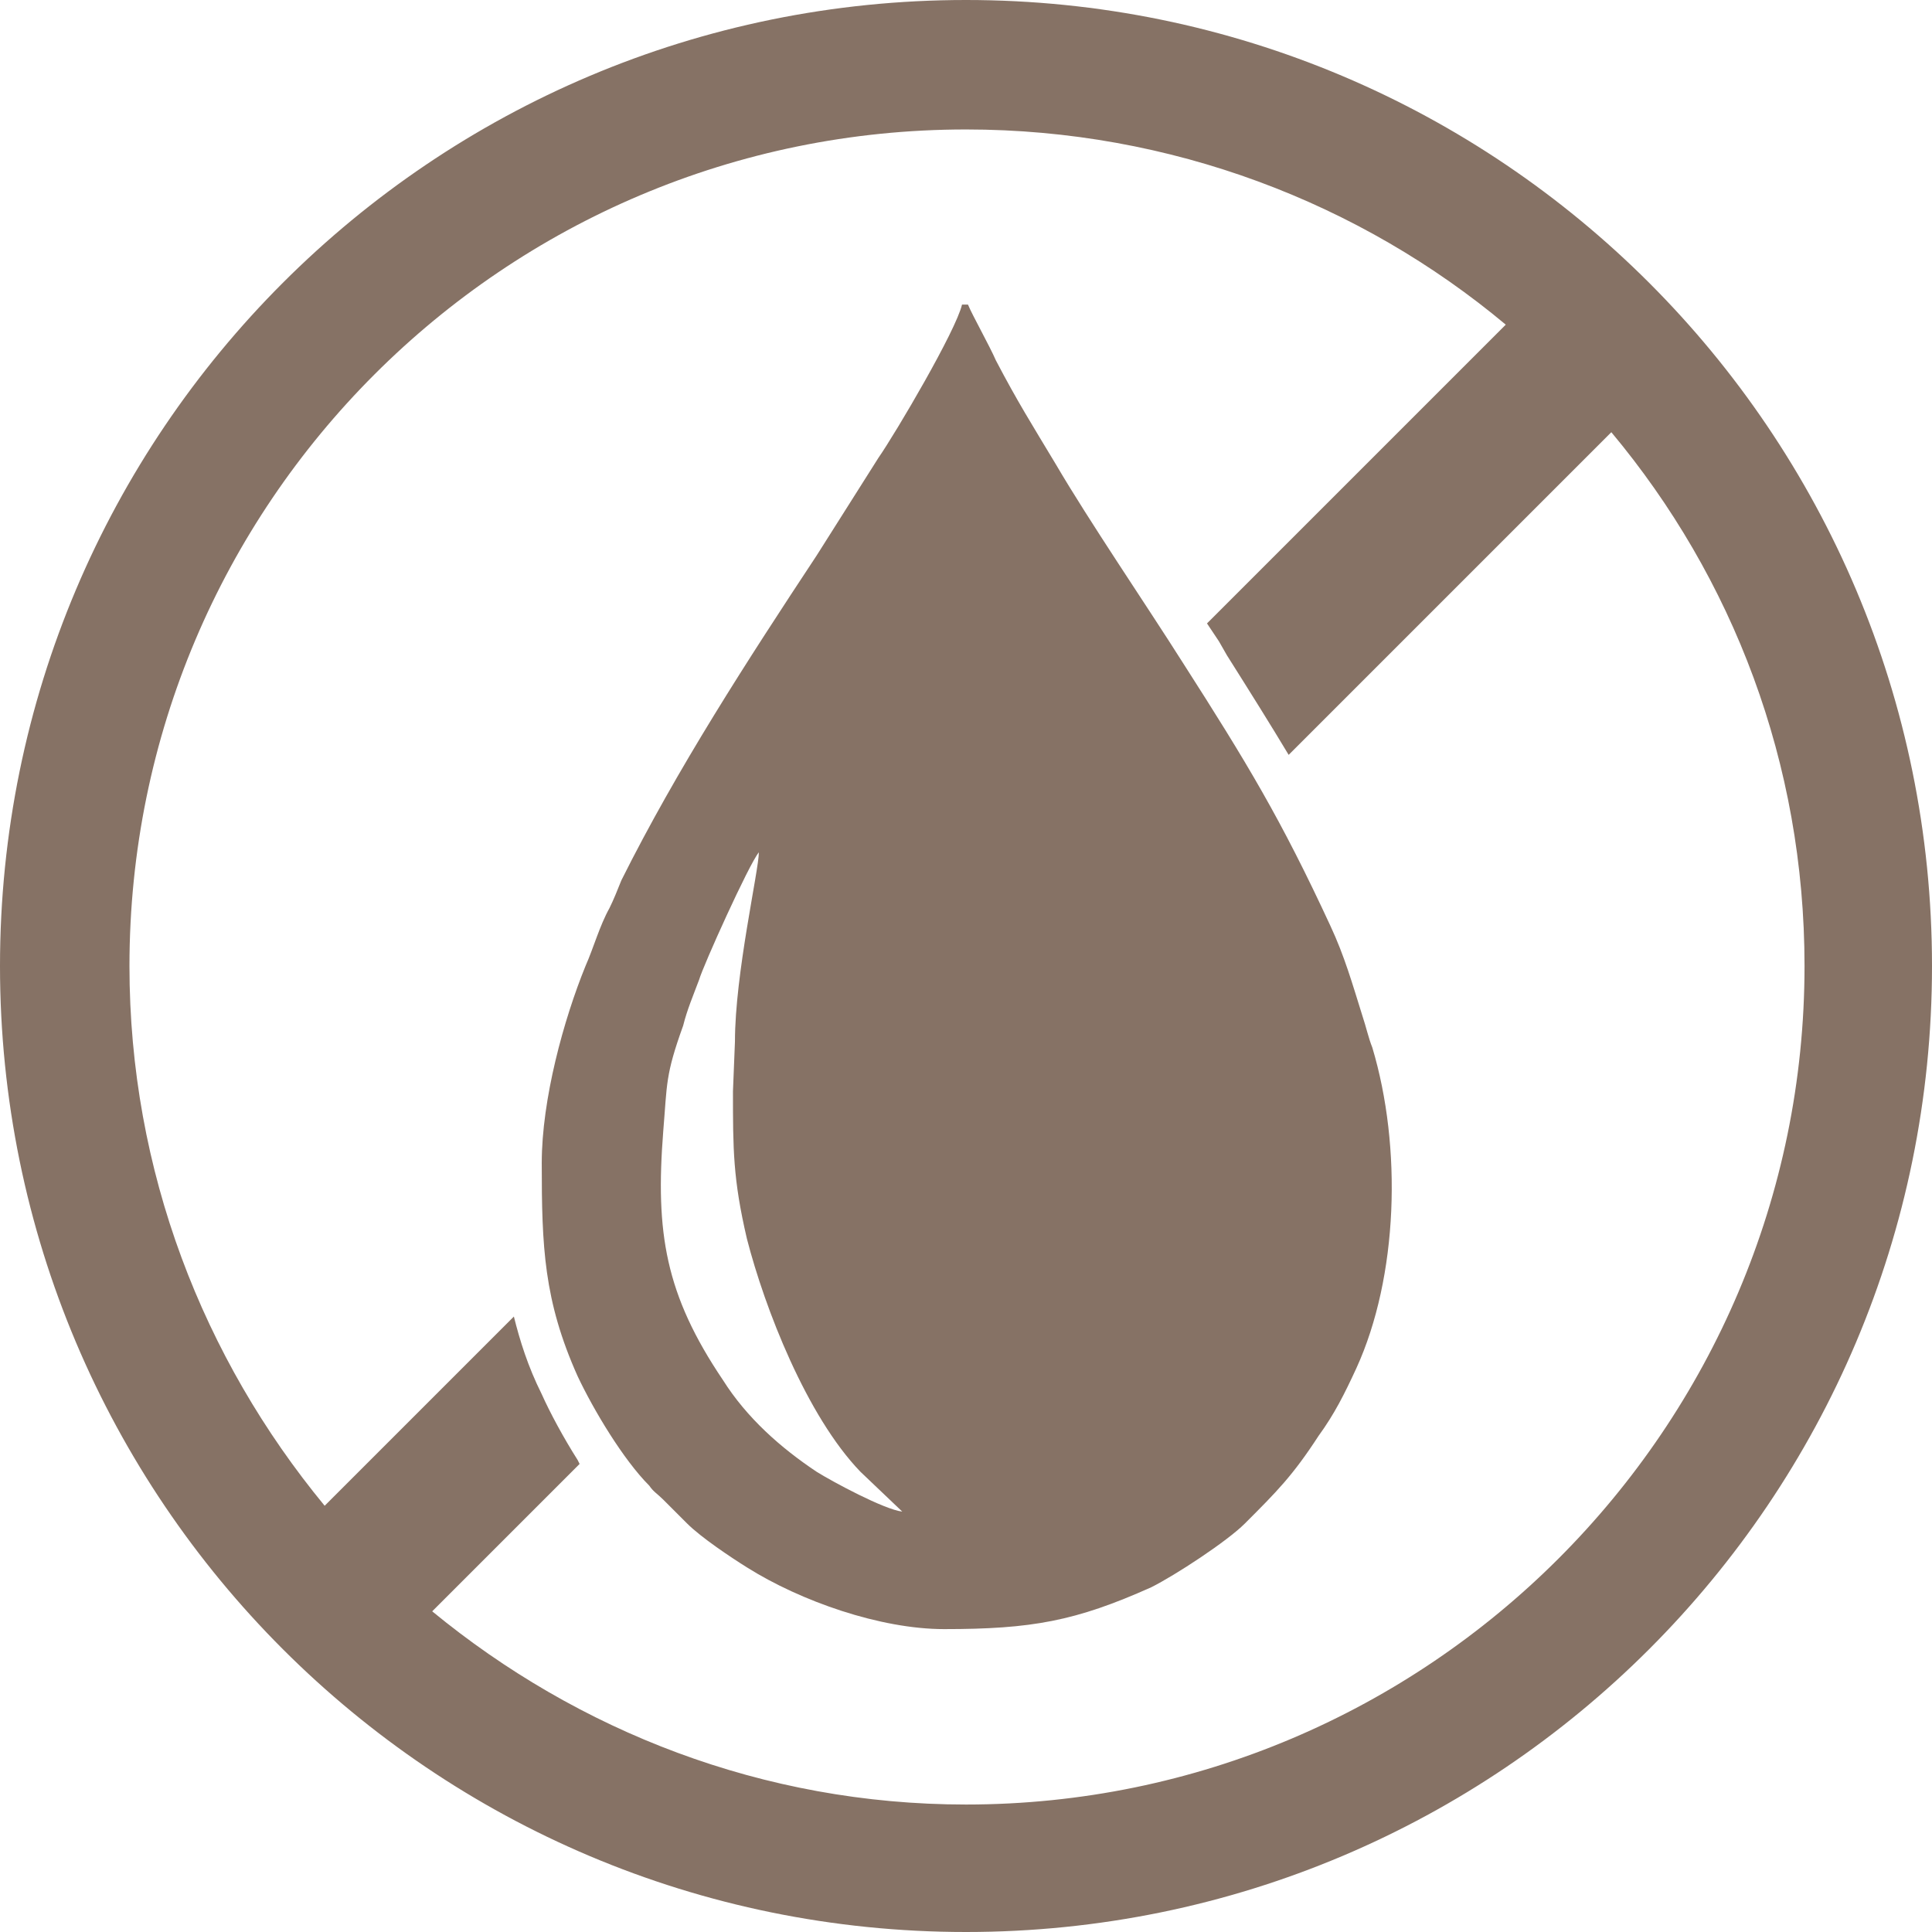
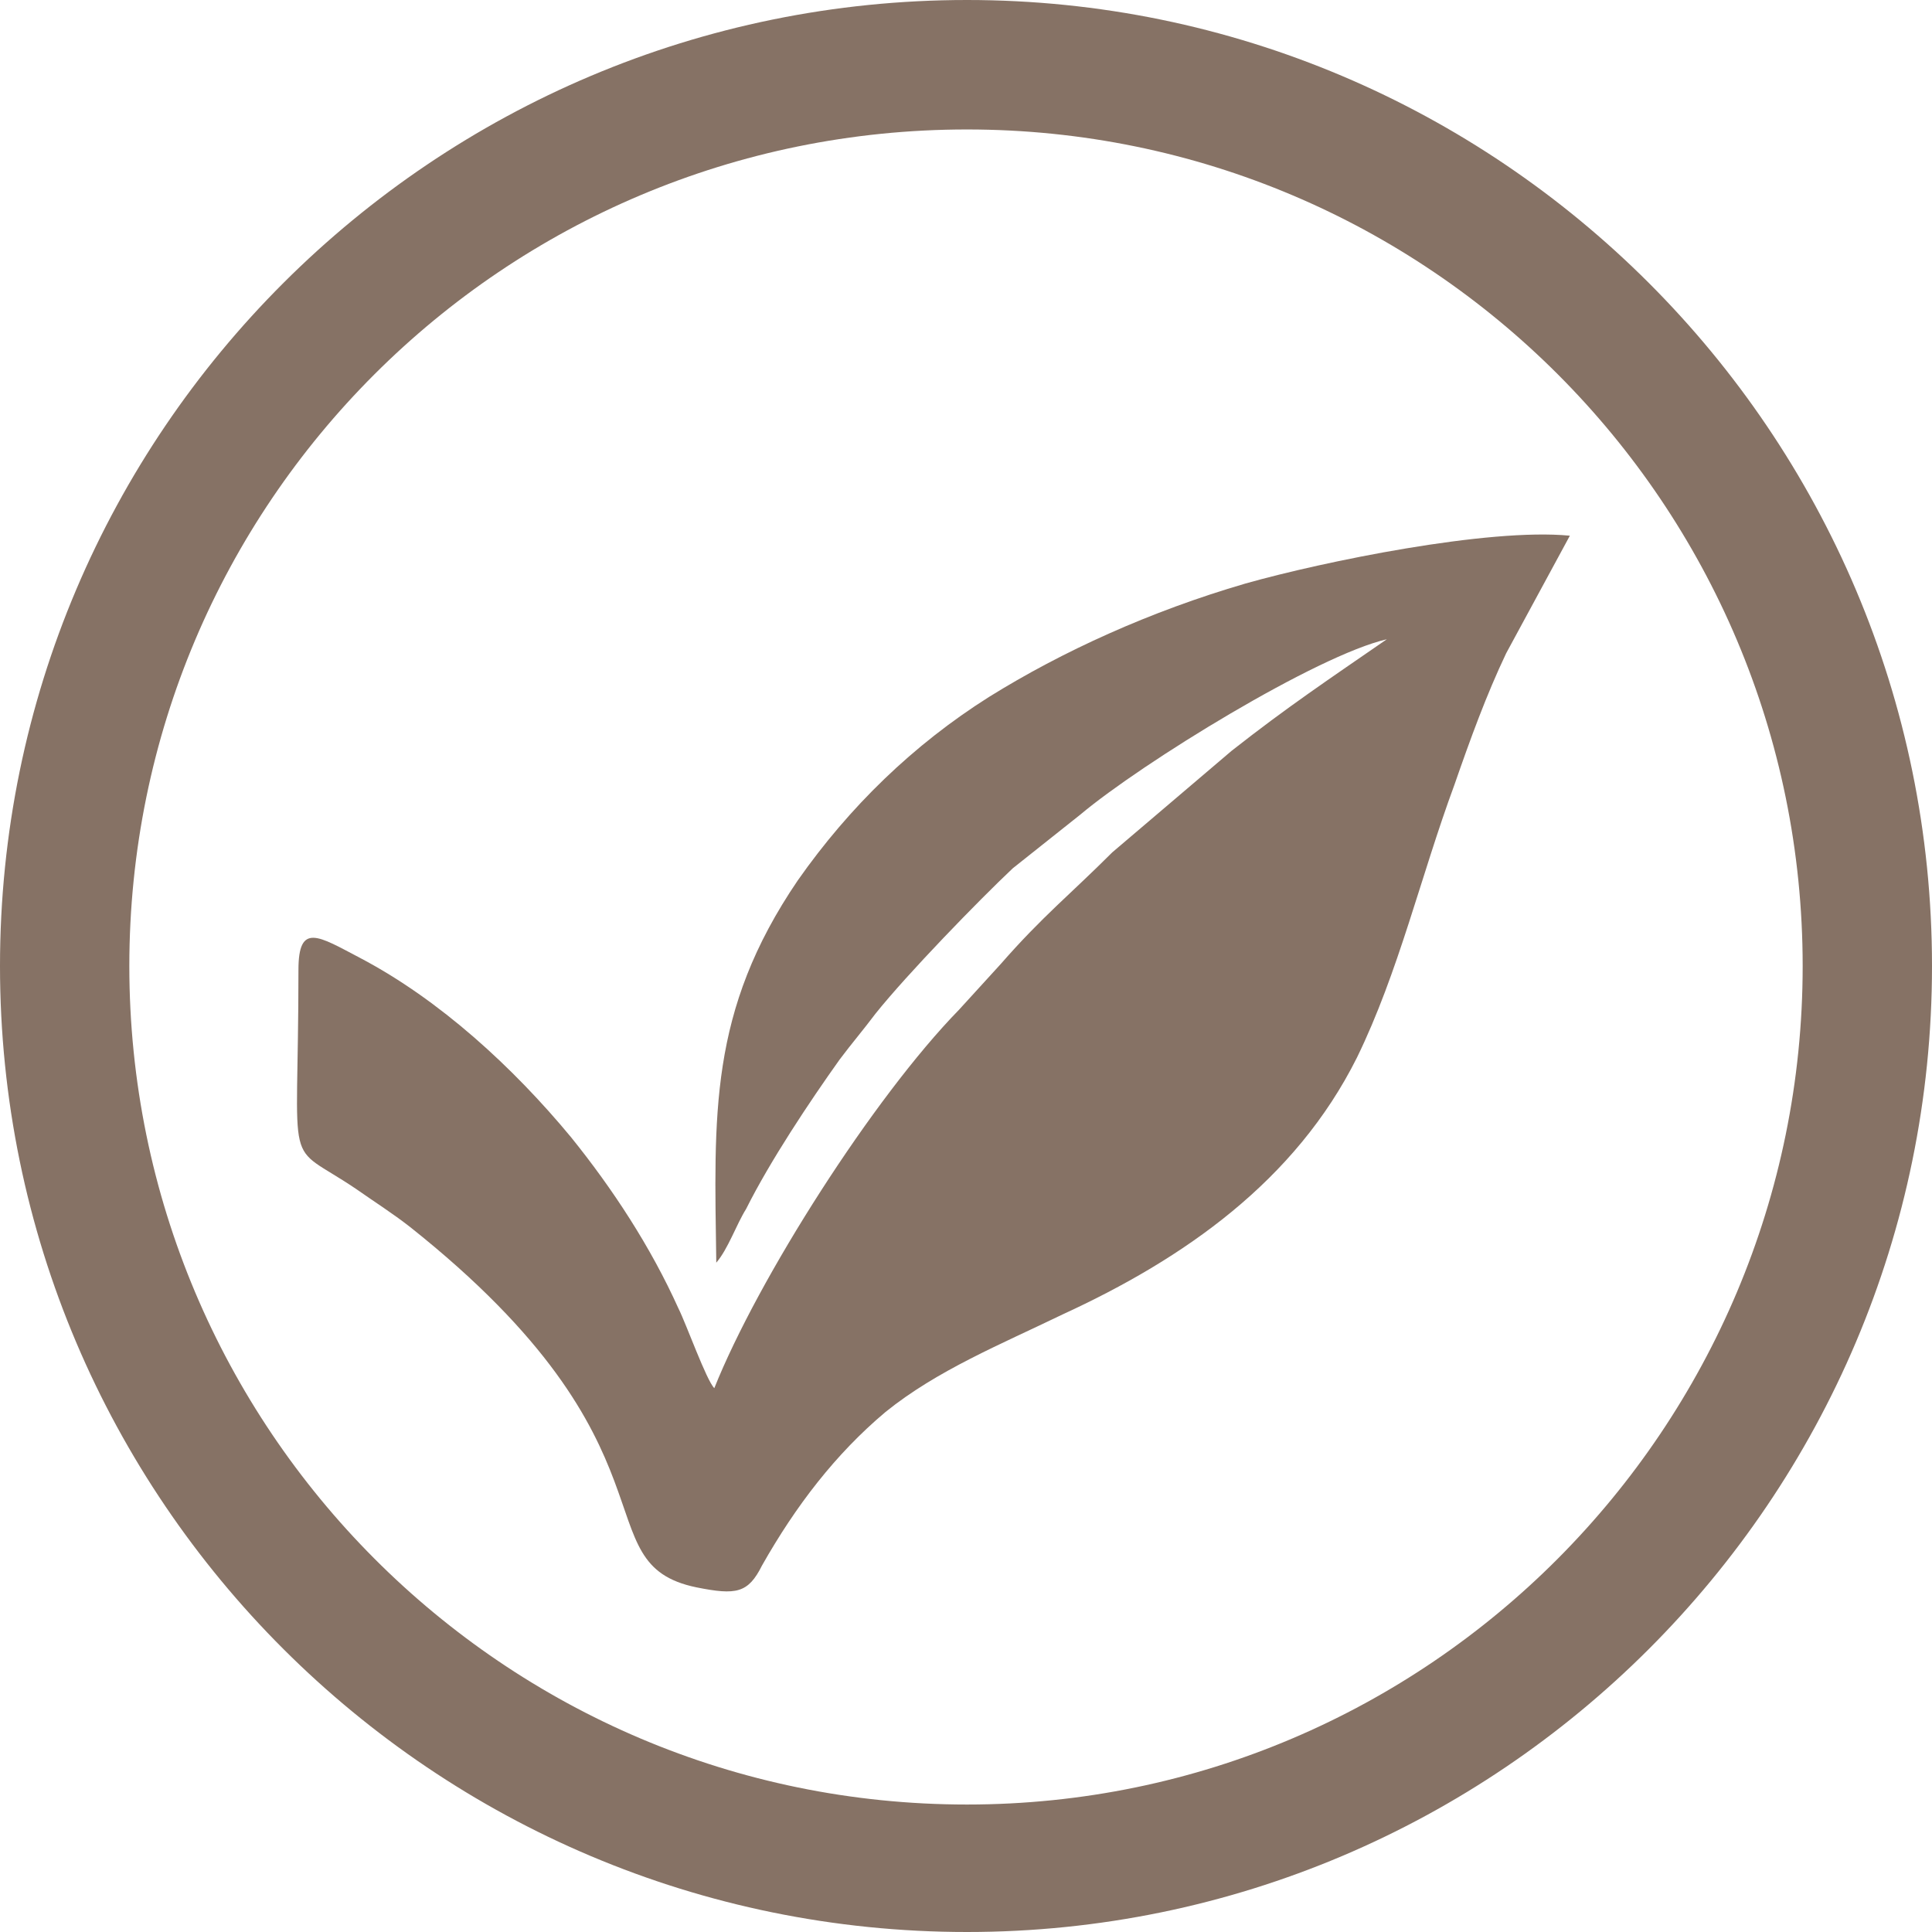
<svg xmlns="http://www.w3.org/2000/svg" width="300" height="300" viewBox="0 0 300 300" fill="none">
-   <path fill-rule="evenodd" clip-rule="evenodd" d="M150 0C232.887 0 300 67.113 300 150C300 232.887 232.887 300 150 300C67.113 300 0 232.887 0 150C0 67.113 67.113 0 150 0ZM50.412 233.814L79.794 204.433C80.722 208.144 81.959 212.165 84.124 216.495C85.361 219.278 87.526 223.299 89.691 226.701L90 227.32L67.113 250.206C89.691 268.763 118.454 280.206 150 280.206C221.753 280.206 280.206 221.753 280.206 150C280.206 118.454 269.072 89.691 250.206 67.113L200.103 117.216C197.32 112.577 194.227 107.629 190.515 101.753L189.278 99.588L187.423 96.804L233.814 50.412C211.237 31.546 181.856 20.103 150 20.103C78.247 20.103 20.103 78.247 20.103 150C20.103 181.856 31.546 210.928 50.412 233.814Z" fill="#867265" />
-   <path fill-rule="evenodd" clip-rule="evenodd" d="M140.102 234.72C137.319 234.41 129.277 230.08 126.803 228.534C121.236 224.823 115.978 220.183 112.267 214.307C103.298 201.008 101.752 191.421 102.989 175.647C103.607 168.225 103.298 166.988 106.082 159.256C106.7 156.781 107.628 154.616 108.556 152.142C109.174 149.977 116.288 134.204 117.834 132.348C117.834 135.132 114.123 151.214 114.123 161.73L113.814 169.462C113.814 178.431 113.814 183.07 115.978 192.348C118.762 203.173 125.257 219.874 133.607 228.534L140.102 234.72ZM84.123 180.596C84.123 193.586 84.432 201.936 89.69 213.689C92.164 218.946 96.803 226.678 100.824 230.699C101.442 231.627 102.061 231.936 102.989 232.864L106.7 236.575C108.865 238.74 113.504 241.833 115.978 243.379C124.329 248.637 136.7 252.967 146.597 252.967C160.205 252.967 167.009 251.73 178.762 246.472C182.473 244.616 190.515 239.359 193.298 236.575C198.247 231.627 200.721 229.153 204.741 222.967C207.216 219.565 208.762 216.472 210.618 212.452C217.112 198.225 217.731 178.122 213.092 162.658C212.473 161.111 212.164 159.565 211.545 157.709C209.999 152.761 208.762 148.431 206.597 143.792C198.865 127.091 193.607 118.431 183.71 102.967C177.834 93.689 169.174 81.008 163.917 72.039C160.205 65.854 158.04 62.452 154.638 55.957C153.71 53.792 150.927 48.843 150.308 47.297H149.381C148.453 51.318 139.174 67.091 136.391 71.111L126.803 86.266C115.978 102.658 105.154 119.359 96.494 136.678C95.875 138.225 95.257 139.771 94.638 141.008C93.092 143.792 92.164 147.194 90.927 149.977C87.525 158.328 84.123 170.699 84.123 180.596Z" fill="#867265" />
+   <path fill-rule="evenodd" clip-rule="evenodd" d="M150.154 0C232.647 0 300 67.113 300 150C300 232.887 232.647 300 150.154 300C67.353 300 0 232.887 0 150C0 67.113 67.353 0 150.154 0ZM150.154 20.103C221.833 20.103 279.918 78.247 279.918 150C279.918 221.753 221.833 280.206 150.154 280.206C78.167 280.206 20.082 221.753 20.082 150C20.082 78.247 78.167 20.103 150.154 20.103Z" fill="#867265" />
+   <path fill-rule="evenodd" clip-rule="evenodd" d="M46.343 150.605C46.343 183.389 43.871 176.894 55.303 184.626C58.392 186.791 60.864 188.337 63.645 190.502C106.899 224.832 90.215 242.77 108.135 246.482C114.314 247.719 116.168 247.41 118.331 243.08C123.583 233.801 129.762 225.76 137.486 219.265C145.519 212.77 155.406 208.75 164.984 204.111C183.83 195.451 201.132 183.389 210.71 164.214C217.198 150.915 220.596 136.069 225.849 121.843C228.32 114.729 230.792 107.925 233.882 101.43L243.768 83.183C231.101 81.946 205.457 87.203 193.408 90.605C178.578 94.935 164.984 101.121 153.552 108.234C141.812 115.657 131.925 125.245 123.892 136.688C109.989 157.1 110.916 173.183 111.224 196.069C113.078 193.904 114.314 190.193 115.859 187.719C119.566 180.296 125.746 171.018 130.38 164.523C132.234 162.049 134.088 159.884 135.941 157.41C140.885 151.224 152.007 139.781 157.26 134.832L167.764 126.482C177.342 118.44 204.53 101.739 215.344 99.265C206.384 105.451 199.896 109.781 191.245 116.585L172.708 132.358C166.219 138.853 161.894 142.255 155.406 149.678L148.918 156.791C135.632 170.399 117.713 198.544 110.916 215.554C109.68 214.317 106.59 205.657 105.354 203.183C101.029 193.595 95.159 184.626 88.67 176.585C79.711 165.76 68.279 155.245 55.921 148.75C49.432 145.348 46.343 143.183 46.343 150.605Z" fill="#867265" />
</svg>
